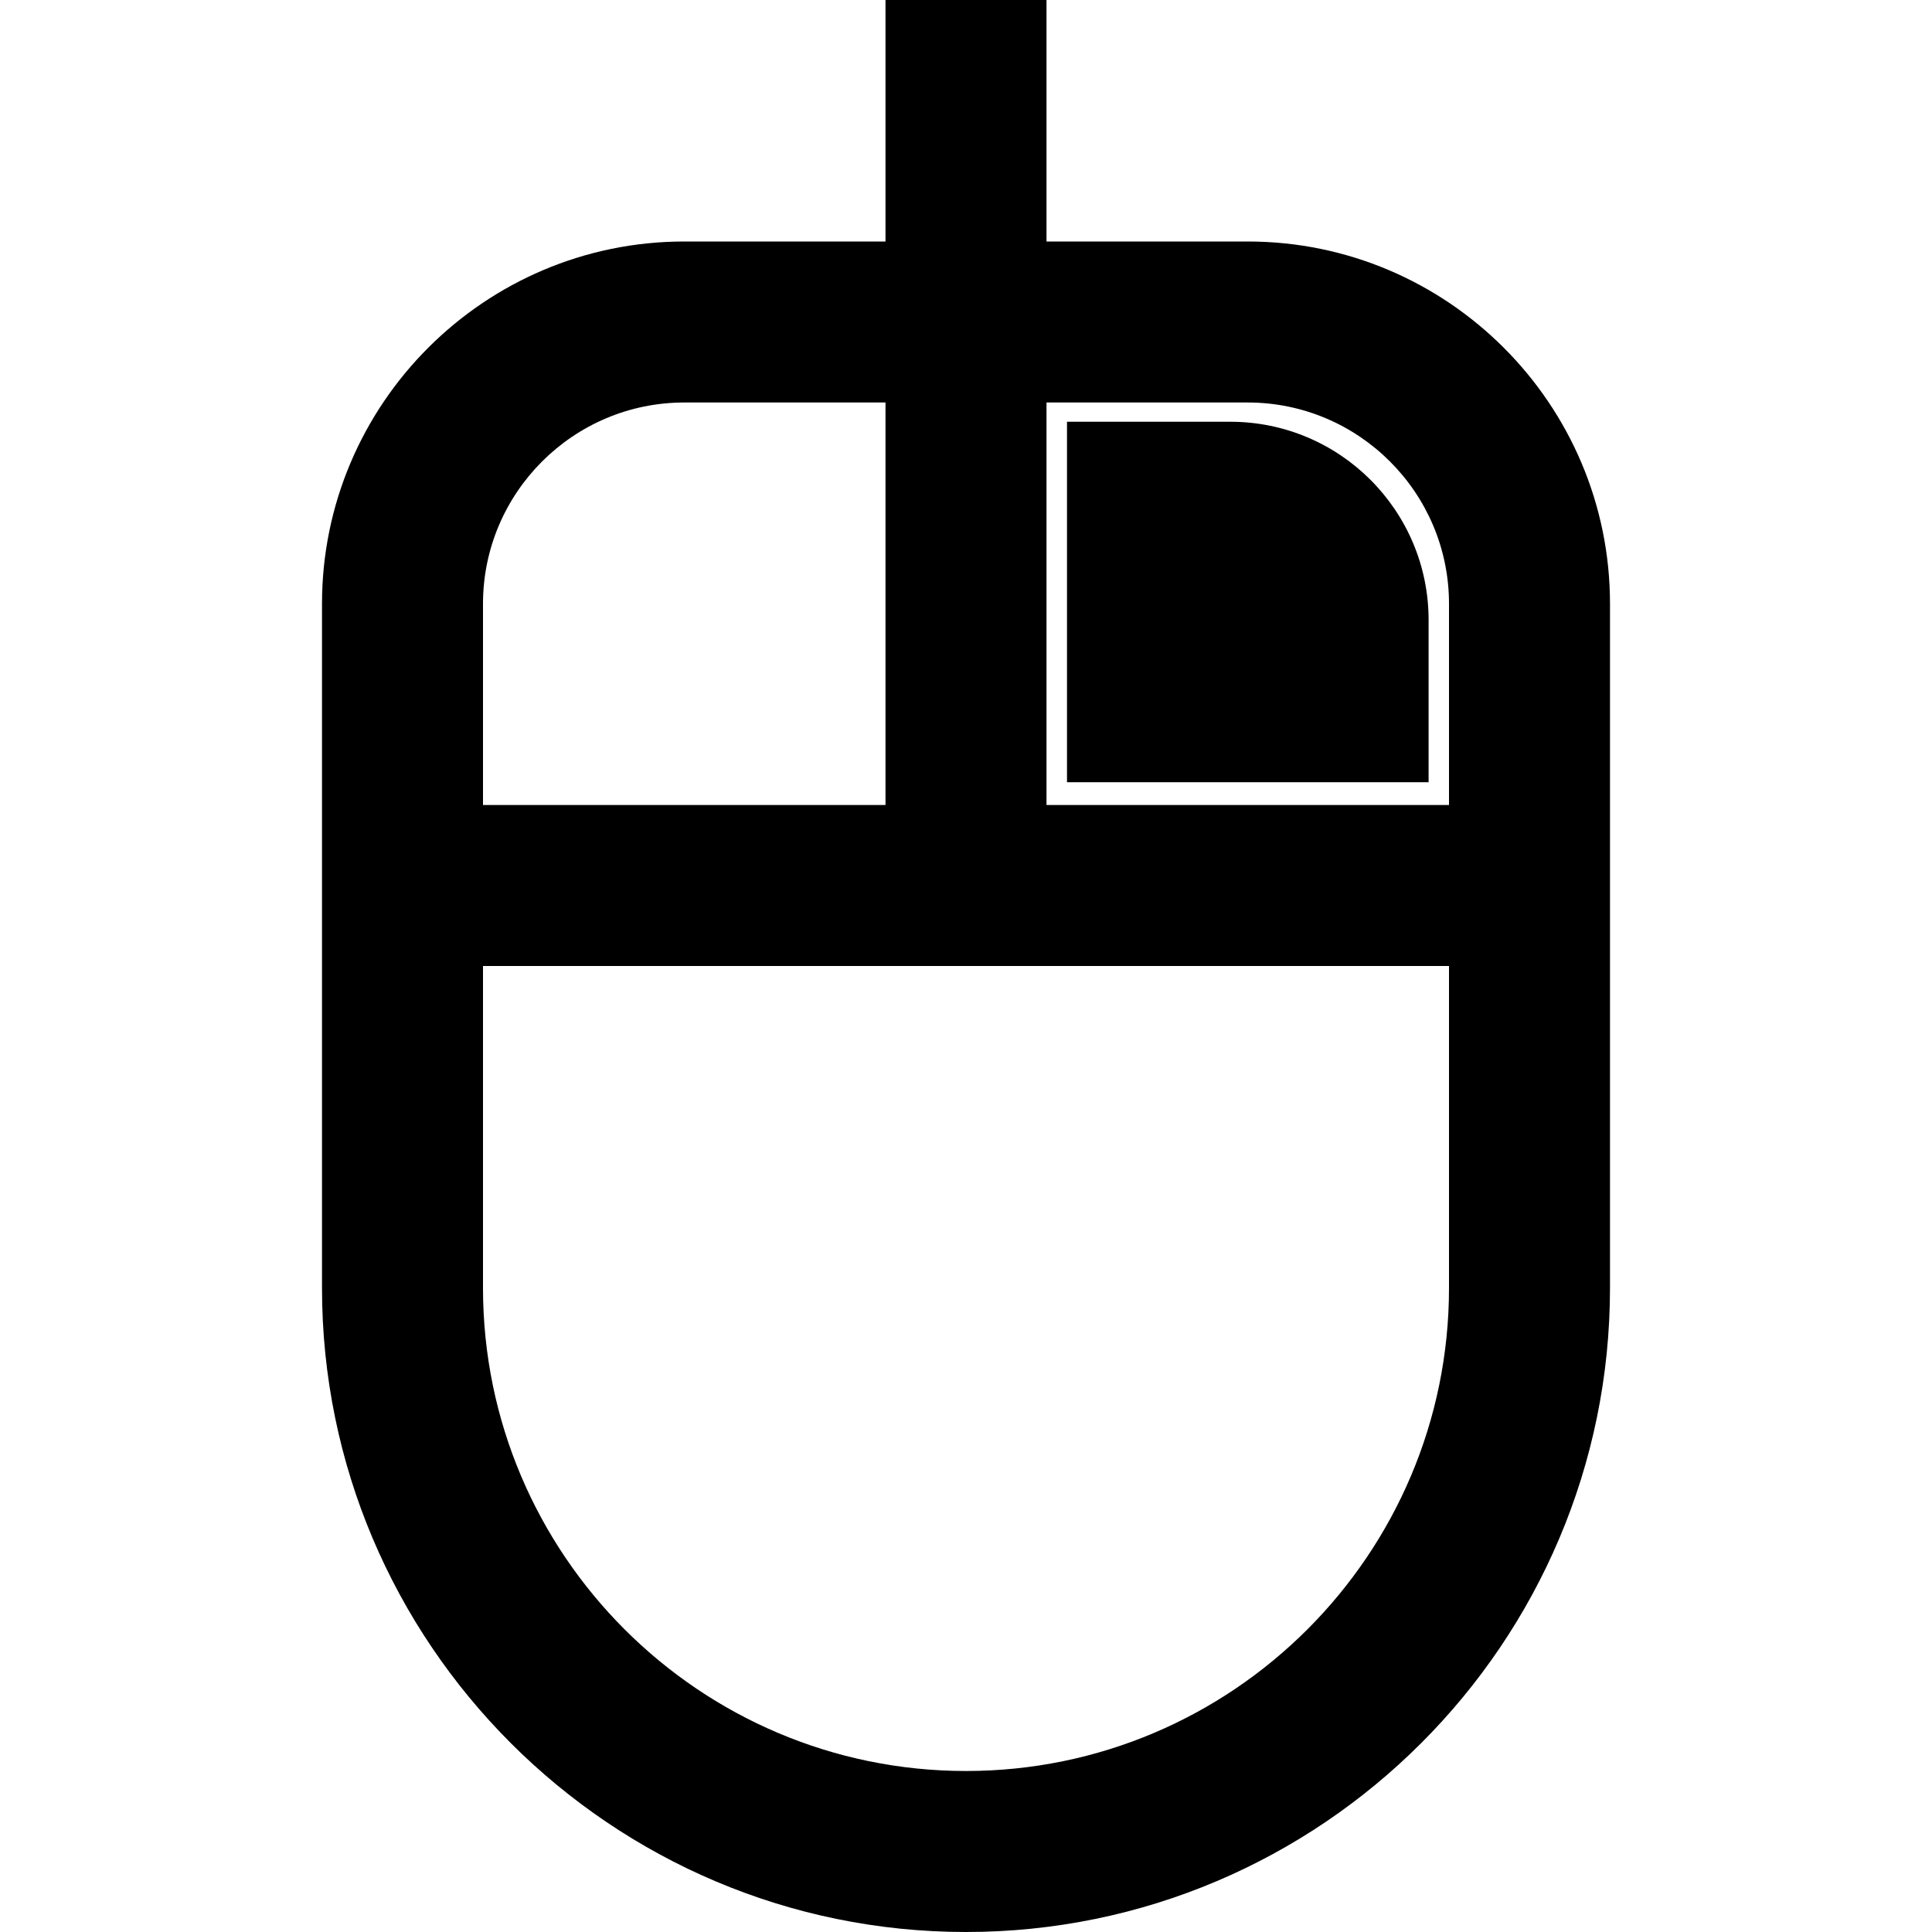
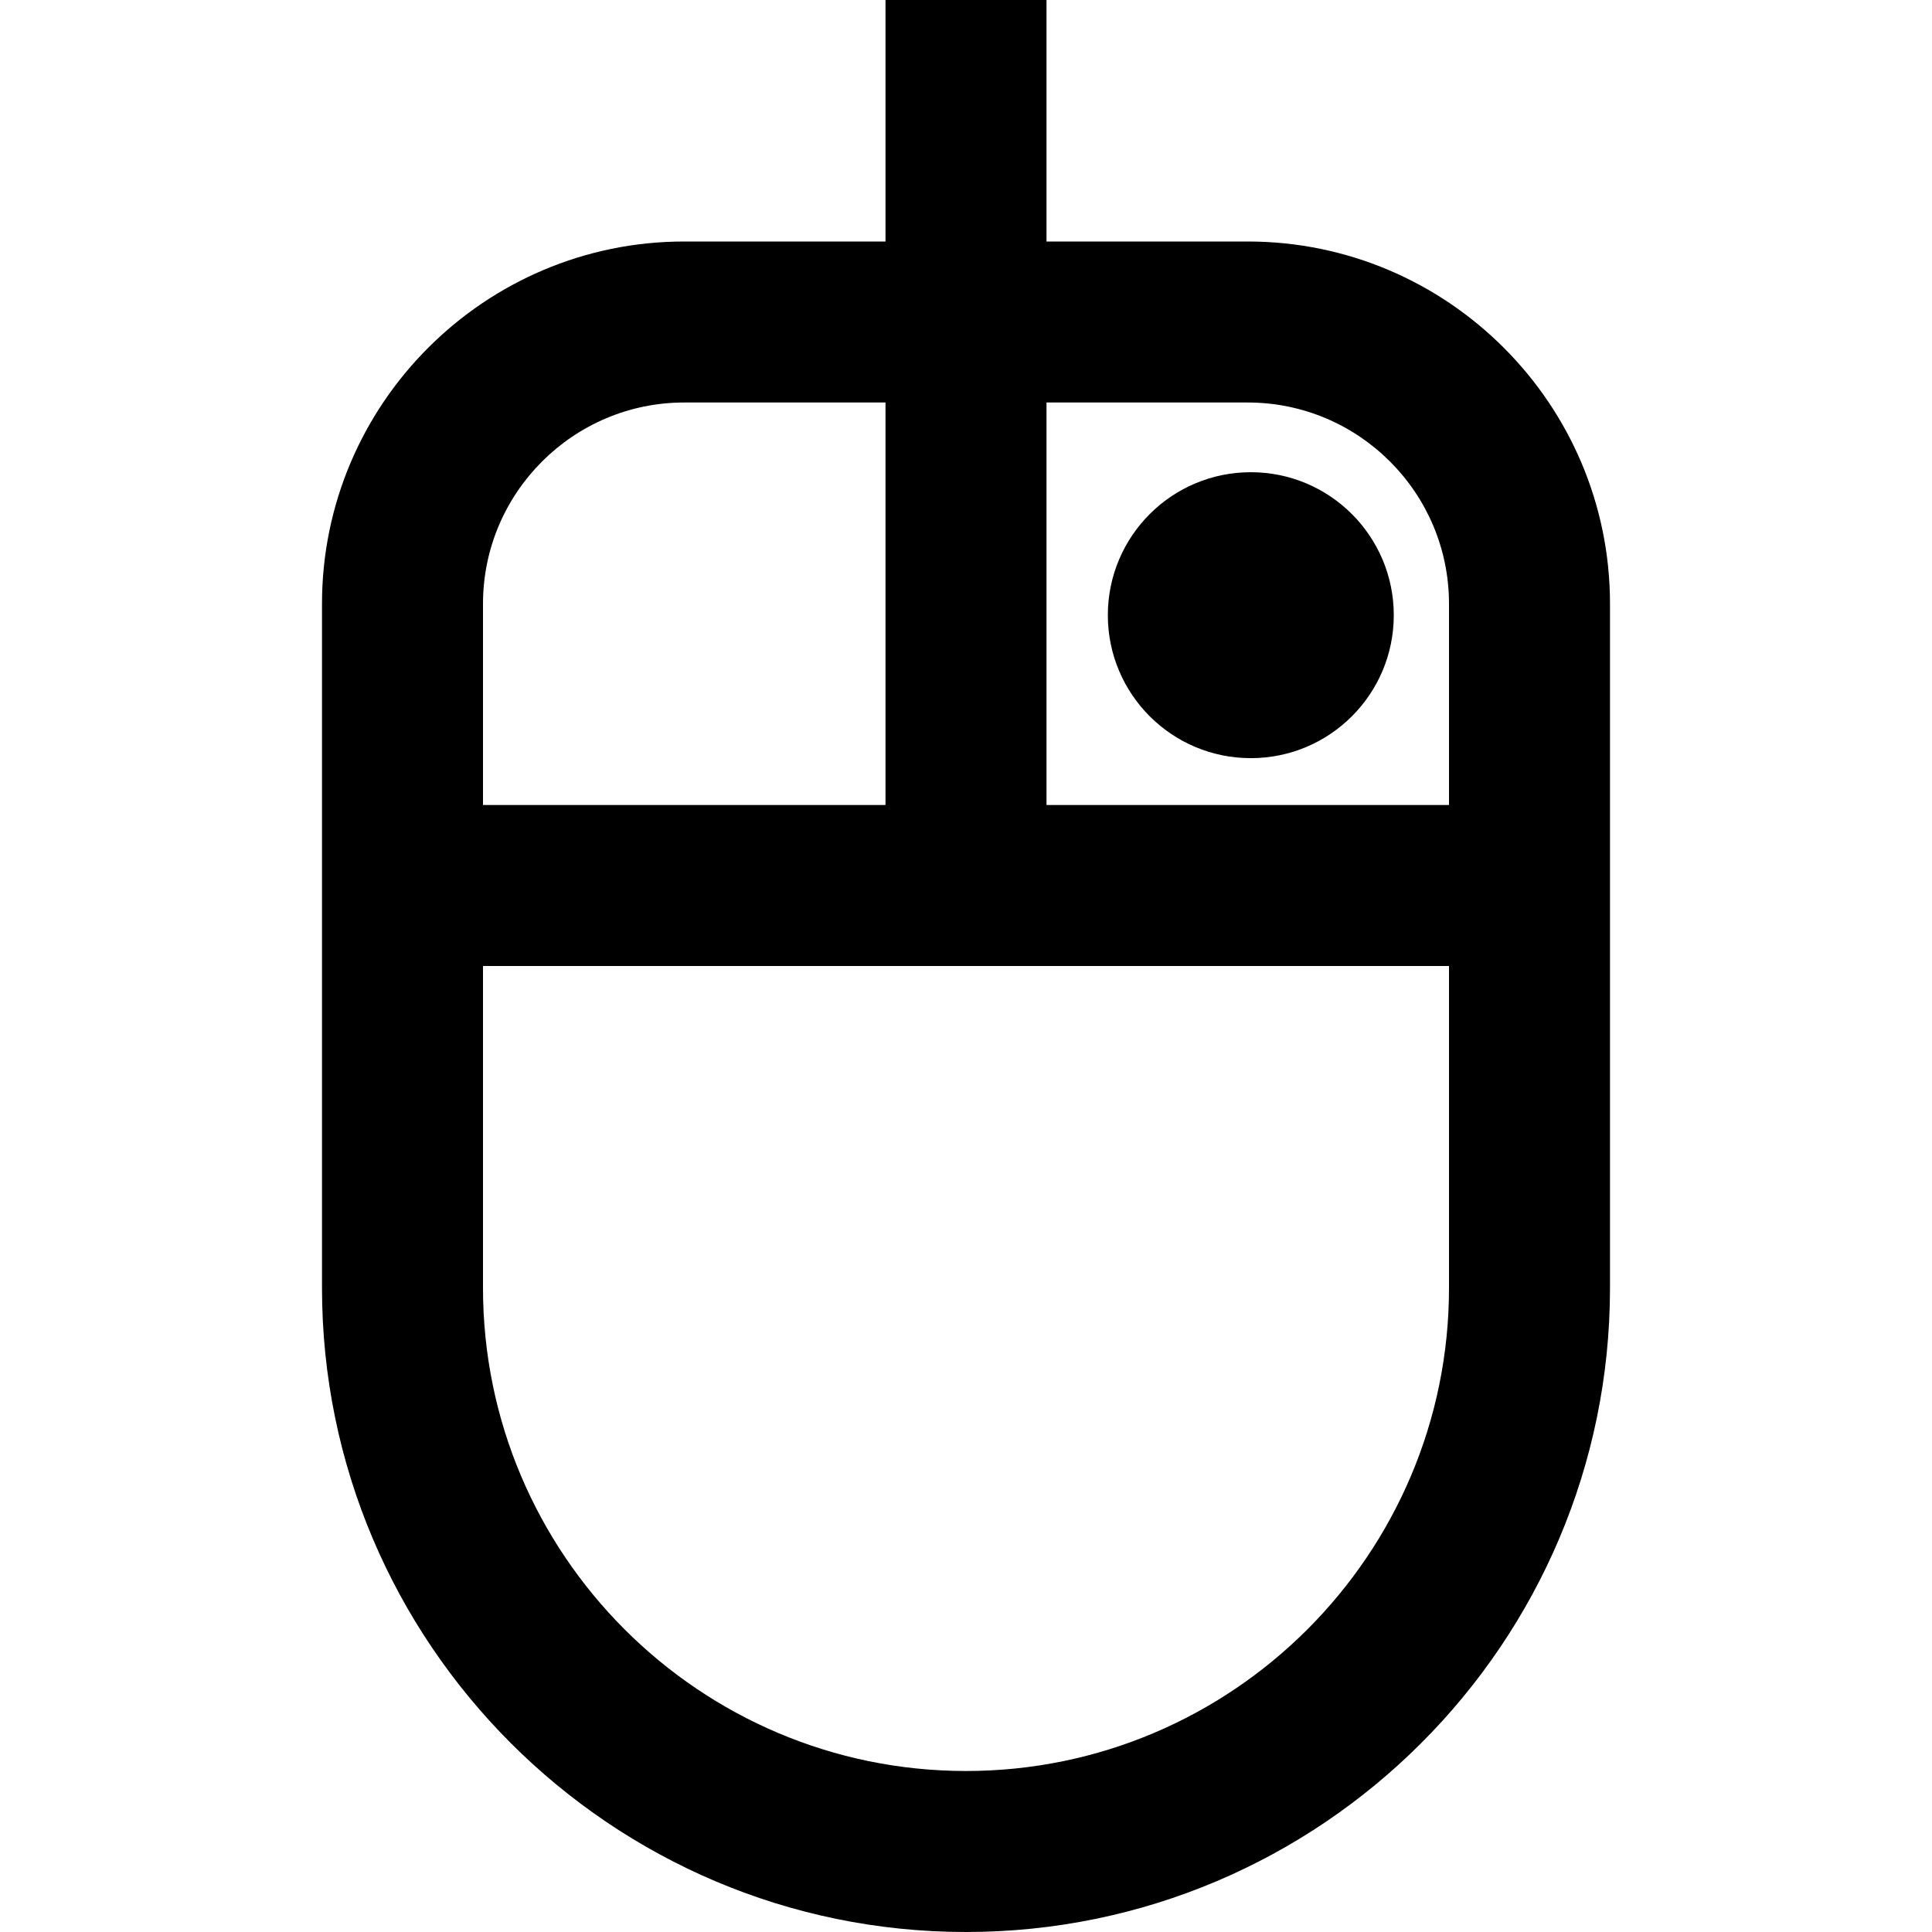
<svg xmlns="http://www.w3.org/2000/svg" id="Layer_1" data-name="Layer 1" viewBox="0 0 24 24" version="1.1">
  <defs id="defs1">
    </defs>
  <path d="m15.5,3h-2.5V0h-2v3h-2.5c-2.481,0-4.5,2.019-4.5,4.5v8.5c0,4.411,3.589,8,8,8s8-3.589,8-8V7.5c0-2.481-2.019-4.5-4.5-4.5Zm0,2c1.379,0,2.5,1.122,2.5,2.5v2.5h-5v-5h2.5Zm-7,0h2.5v5h-5v-2.5c0-1.378,1.122-2.5,2.5-2.5Zm3.5,17c-3.309,0-6-2.691-6-6v-4h12v4c0,3.309-2.691,6-6,6Z" id="path1" />
-   <path style="fill:#000000;fill-opacity:1;stroke-width:0;stroke-linecap:round;stroke-linejoin:round;stroke-miterlimit:20;paint-order:stroke fill markers" id="rect2" width="4.493" height="4.478" x="6.209" y="5.269" d="m 8.673,5.269 h 2.028 V 9.747 H 6.209 V 7.733 A 2.464,2.464 135 0 1 8.673,5.269 Z" transform="matrix(-1,0,0,1,23.95561,-0.02985147)" />
+   <circle style="fill:#000000;stroke-width:0;stroke-linecap:round;stroke-linejoin:round;stroke-miterlimit:20;paint-order:stroke fill markers" id="path2" cx="15.538" cy="7.642" r="1.776" />
</svg>
